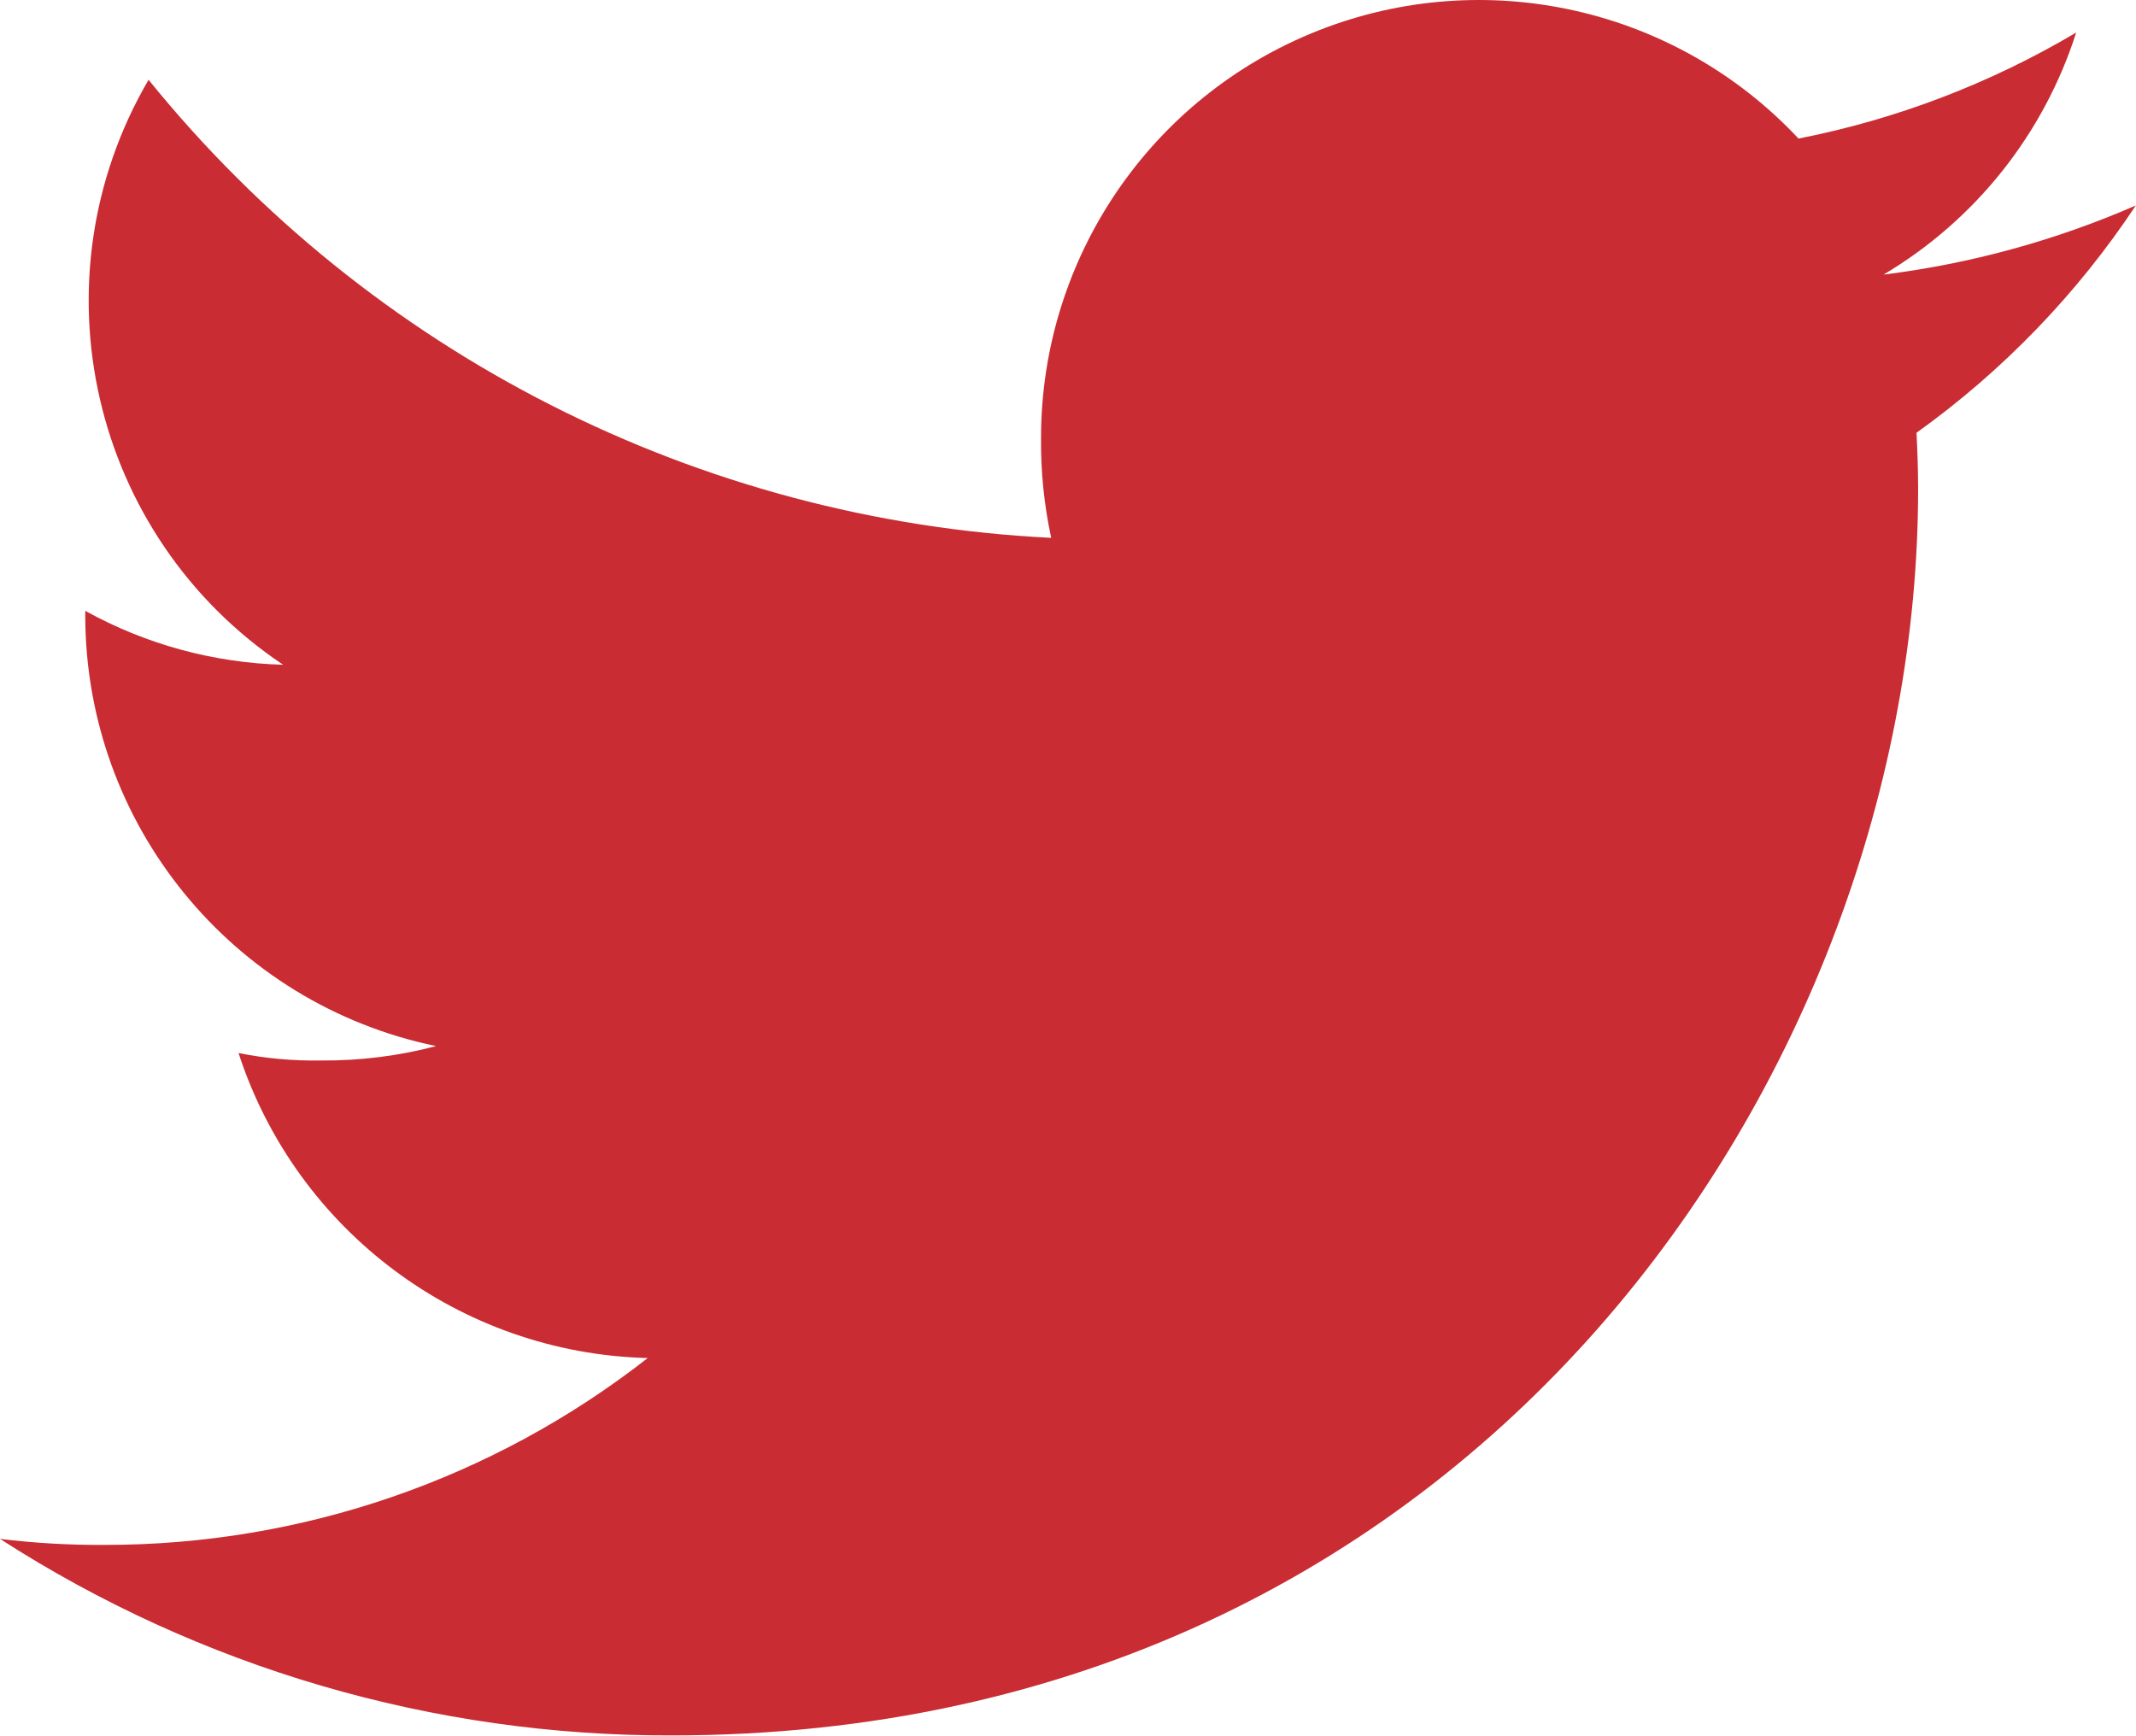
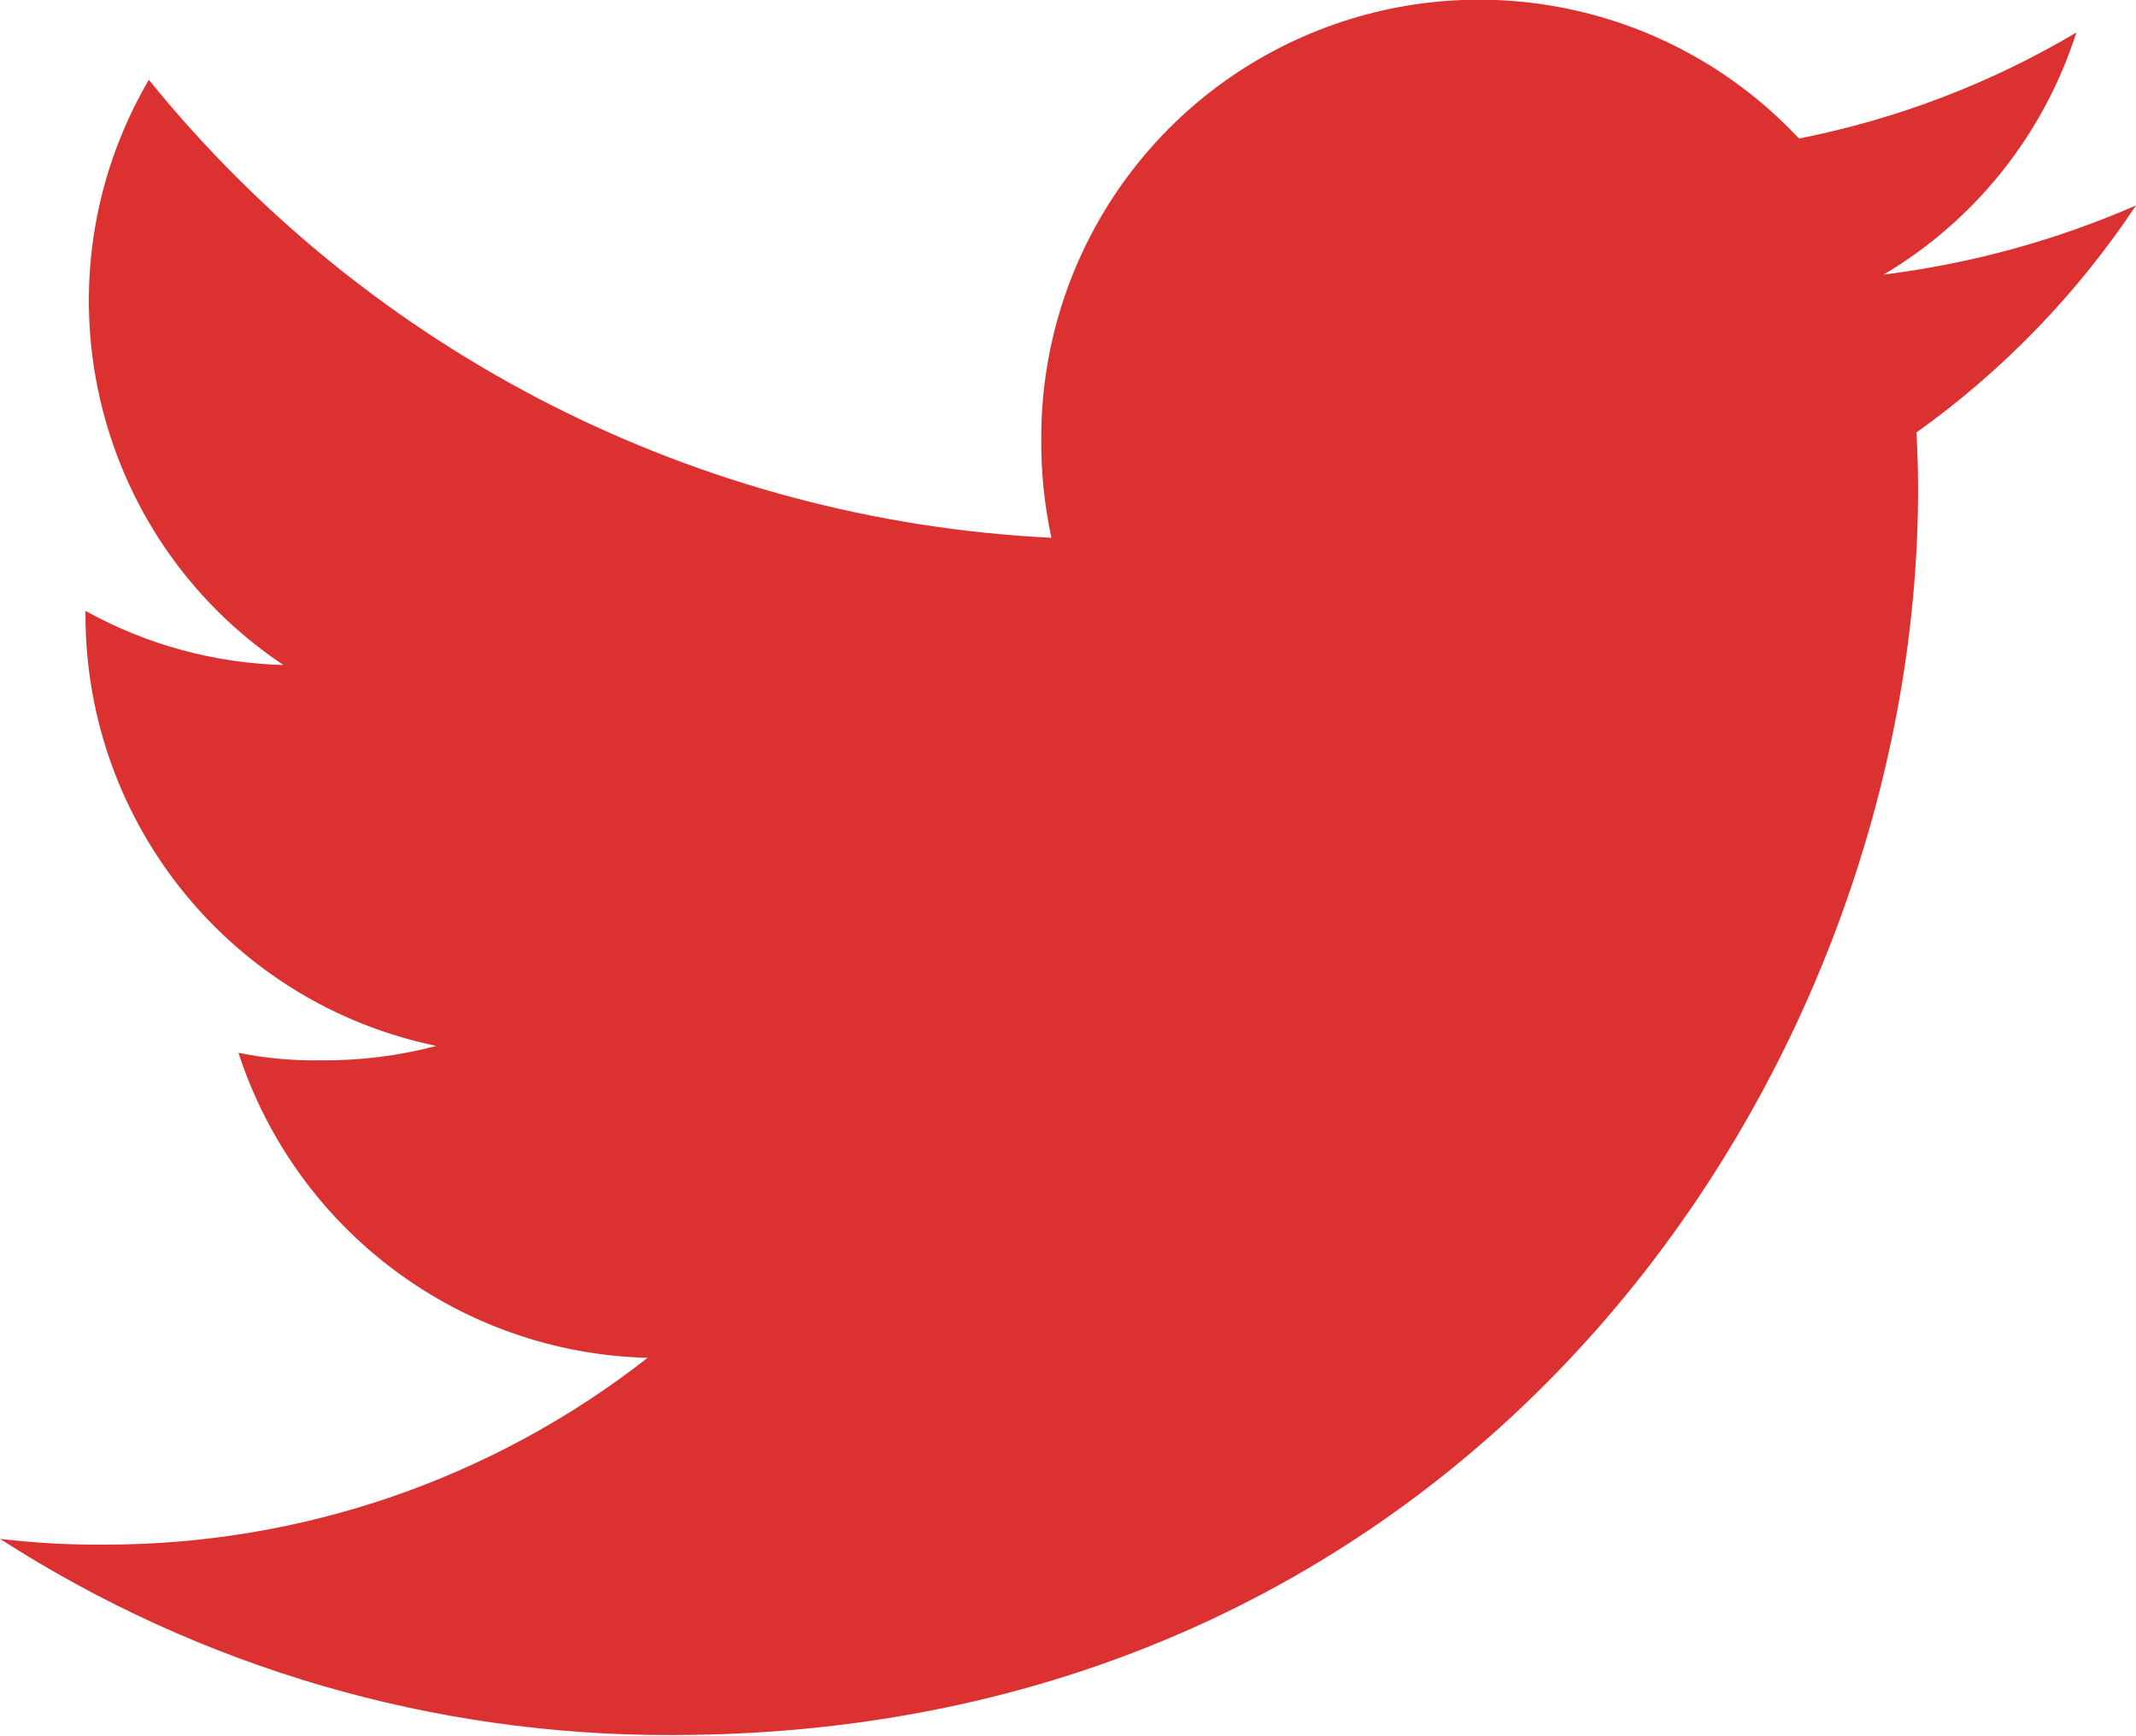
- <svg xmlns="http://www.w3.org/2000/svg" id="twitter" data-name="013-twitter-1" width="38.703" height="31.447" viewBox="0 0 38.703 31.447">
-   <style type="text/css">
- 	.st1{fill-rule:evenodd;clip-rule:evenodd;fill:#c92c32;}
- 
-   #twitter:hover .st1{
-     cursor:pointer !important;
-     fill:#601717 !important;
-     transition: 600ms cubic-bezier(.99,0,.57,.94) !important;
-   
-  
-     }
-    
- </style>
-   <g id="Group_11" data-name="Group 11">
-     <path id="Path_7" class="st1" data-name="Path 7" d="M38.7,51.723a16.542,16.542,0,0,1-4.572,1.253,7.89,7.89,0,0,0,3.491-4.386,15.857,15.857,0,0,1-5.031,1.921,7.934,7.934,0,0,0-13.725,5.426,8.17,8.17,0,0,0,.184,1.809,22.459,22.459,0,0,1-16.355-8.3,7.937,7.937,0,0,0,2.438,10.6,7.836,7.836,0,0,1-3.585-.977v.087a7.971,7.971,0,0,0,6.357,7.8,7.919,7.919,0,0,1-2.08.261,7.015,7.015,0,0,1-1.5-.135,8.01,8.01,0,0,0,7.414,5.527A15.943,15.943,0,0,1,1.9,75.995,14.86,14.86,0,0,1,0,75.886a22.338,22.338,0,0,0,12.172,3.561c14.6,0,22.583-12.095,22.583-22.579,0-.351-.012-.689-.029-1.026A15.829,15.829,0,0,0,38.7,51.723Z" transform="translate(0 -48)" fill="#c92c32" />
-   </g>
+ <svg xmlns="http://www.w3.org/2000/svg" id="Group_11" data-name="Group 11" width="31.574" height="25.654" viewBox="0 0 31.574 25.654">
+   <path id="Path_7" data-name="Path 7" d="M31.574,51.037a13.5,13.5,0,0,1-3.73,1.022,6.437,6.437,0,0,0,2.848-3.578,12.936,12.936,0,0,1-4.1,1.567,6.472,6.472,0,0,0-11.2,4.426,6.665,6.665,0,0,0,.15,1.476A18.322,18.322,0,0,1,2.2,49.18a6.475,6.475,0,0,0,1.989,8.651,6.392,6.392,0,0,1-2.925-.8v.071a6.5,6.5,0,0,0,5.186,6.36,6.46,6.46,0,0,1-1.7.213,5.723,5.723,0,0,1-1.225-.111,6.535,6.535,0,0,0,6.048,4.509,13.006,13.006,0,0,1-8.026,2.761A12.125,12.125,0,0,1,0,70.749a18.223,18.223,0,0,0,9.93,2.9c11.911,0,18.423-9.867,18.423-18.419,0-.286-.01-.562-.024-.837A12.913,12.913,0,0,0,31.574,51.037Z" transform="translate(0 -48)" fill="#db3131" />
</svg>
